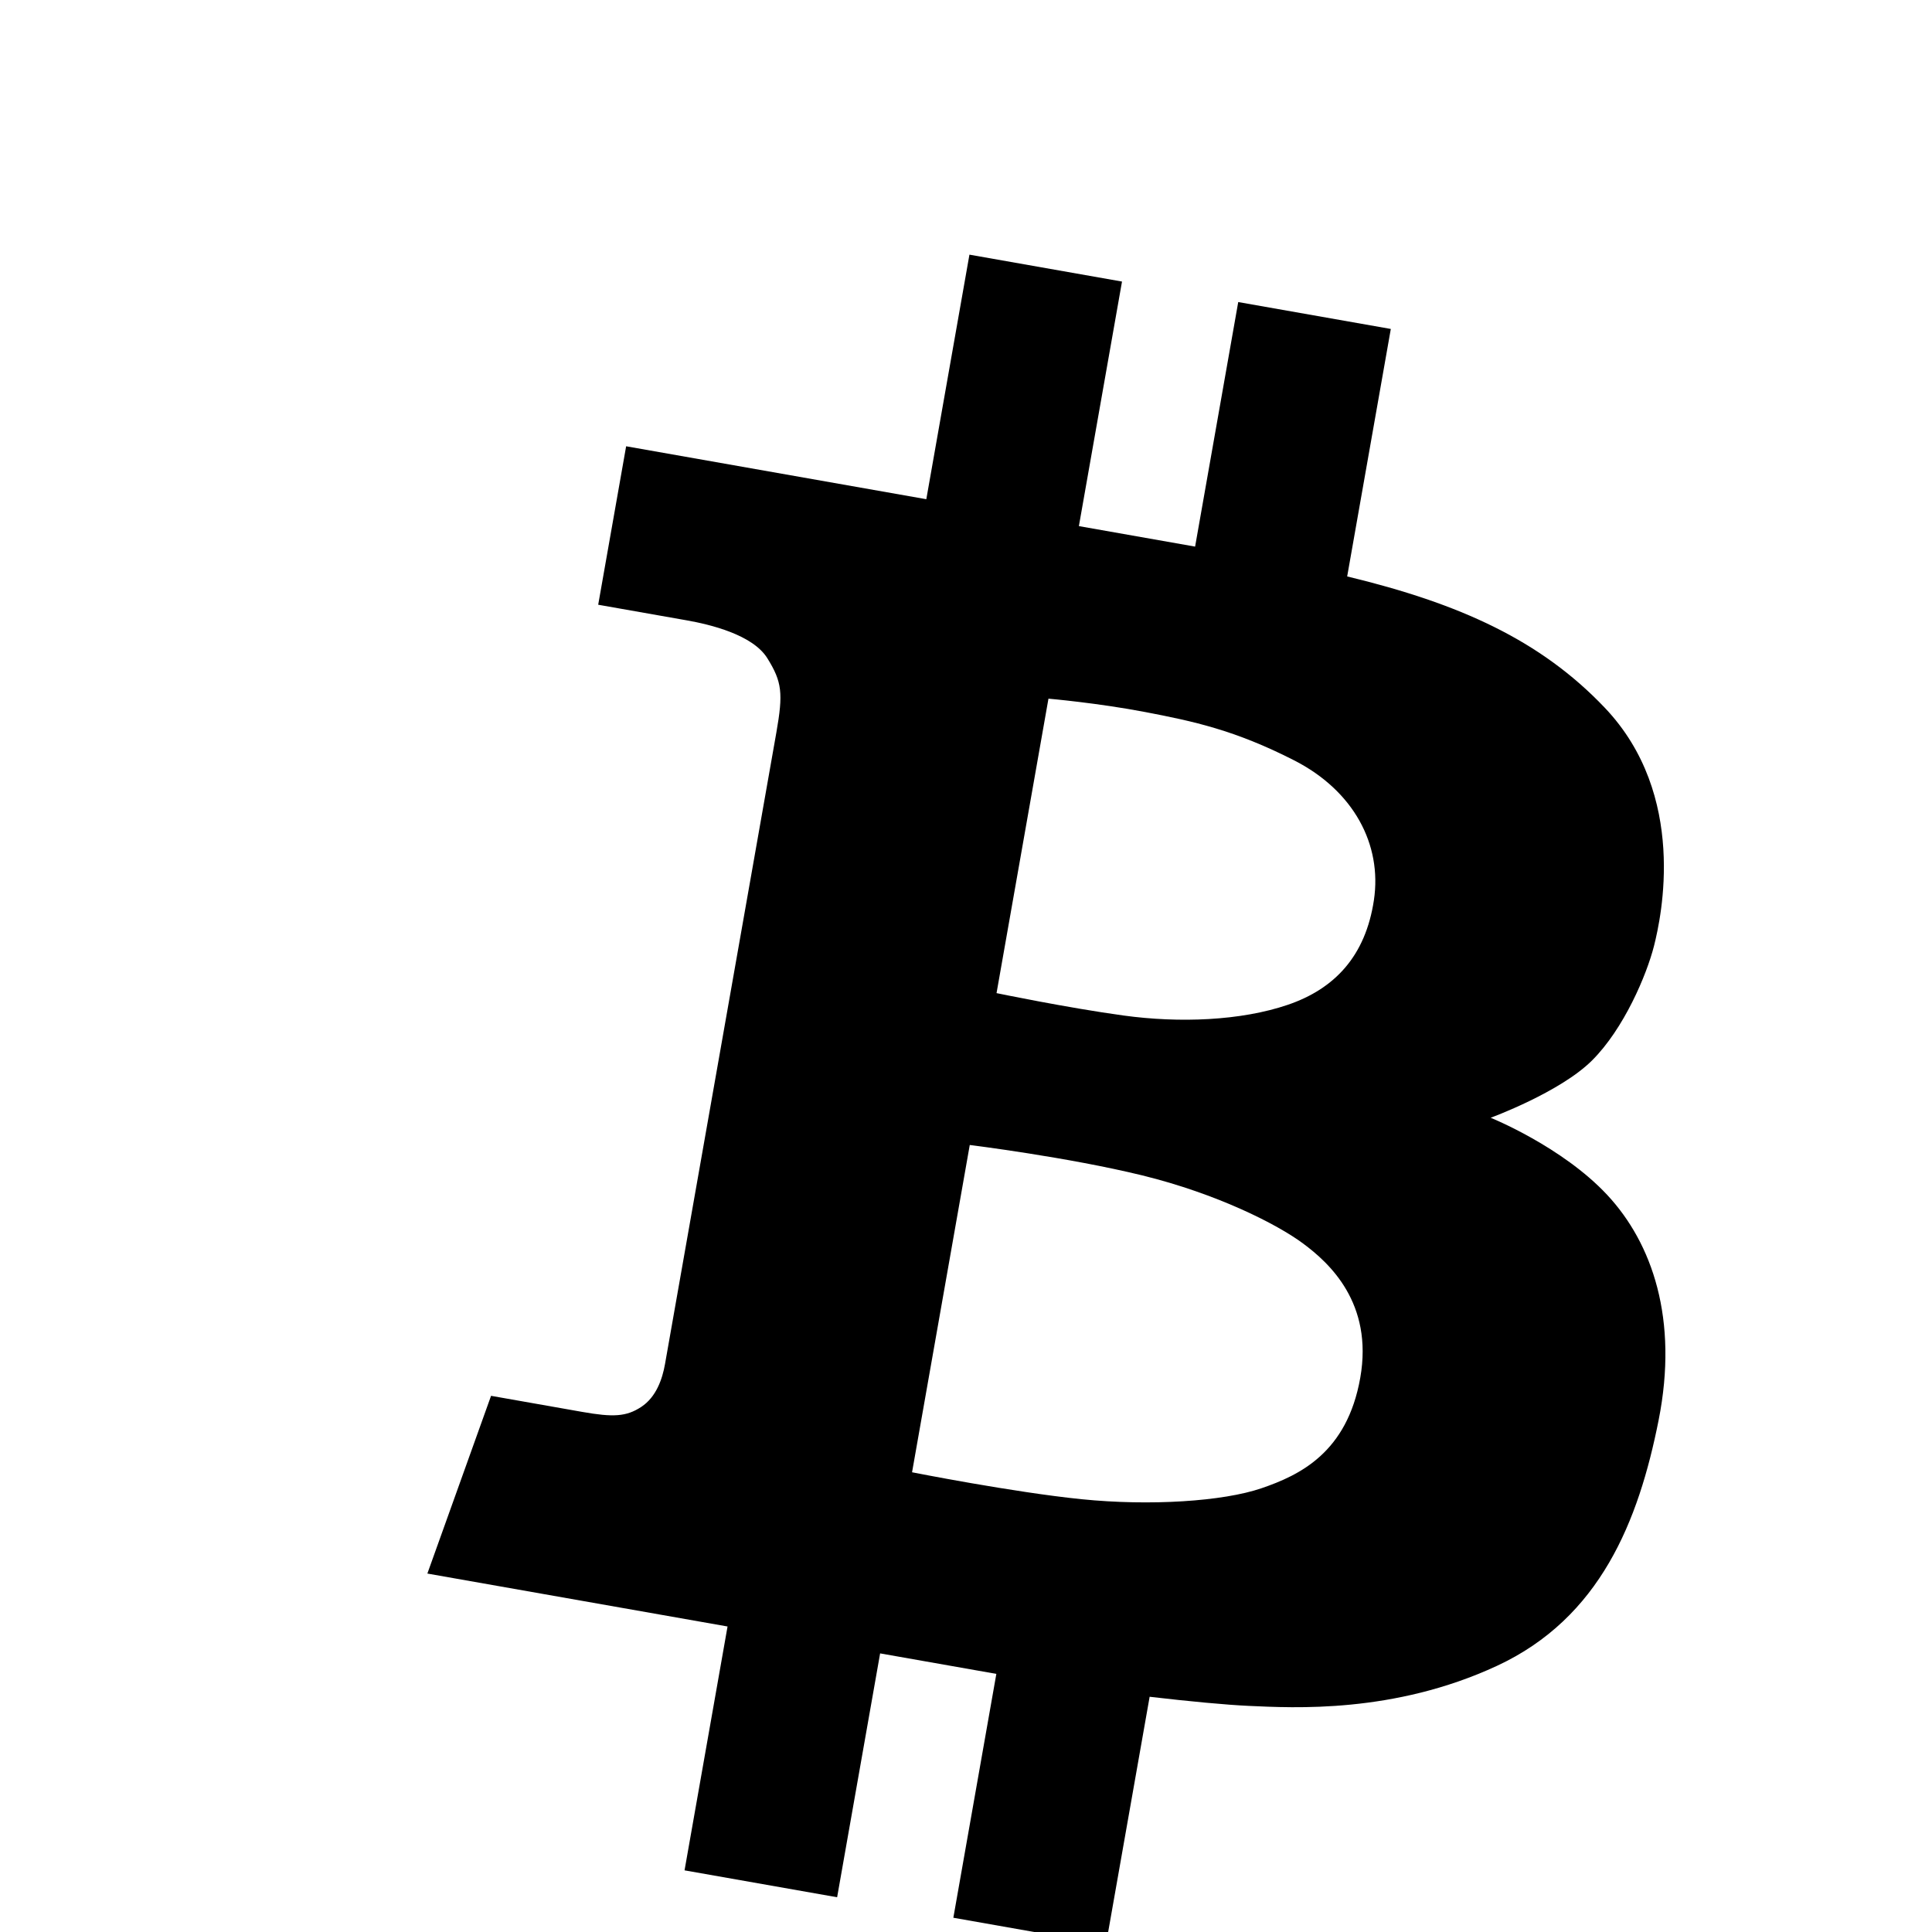
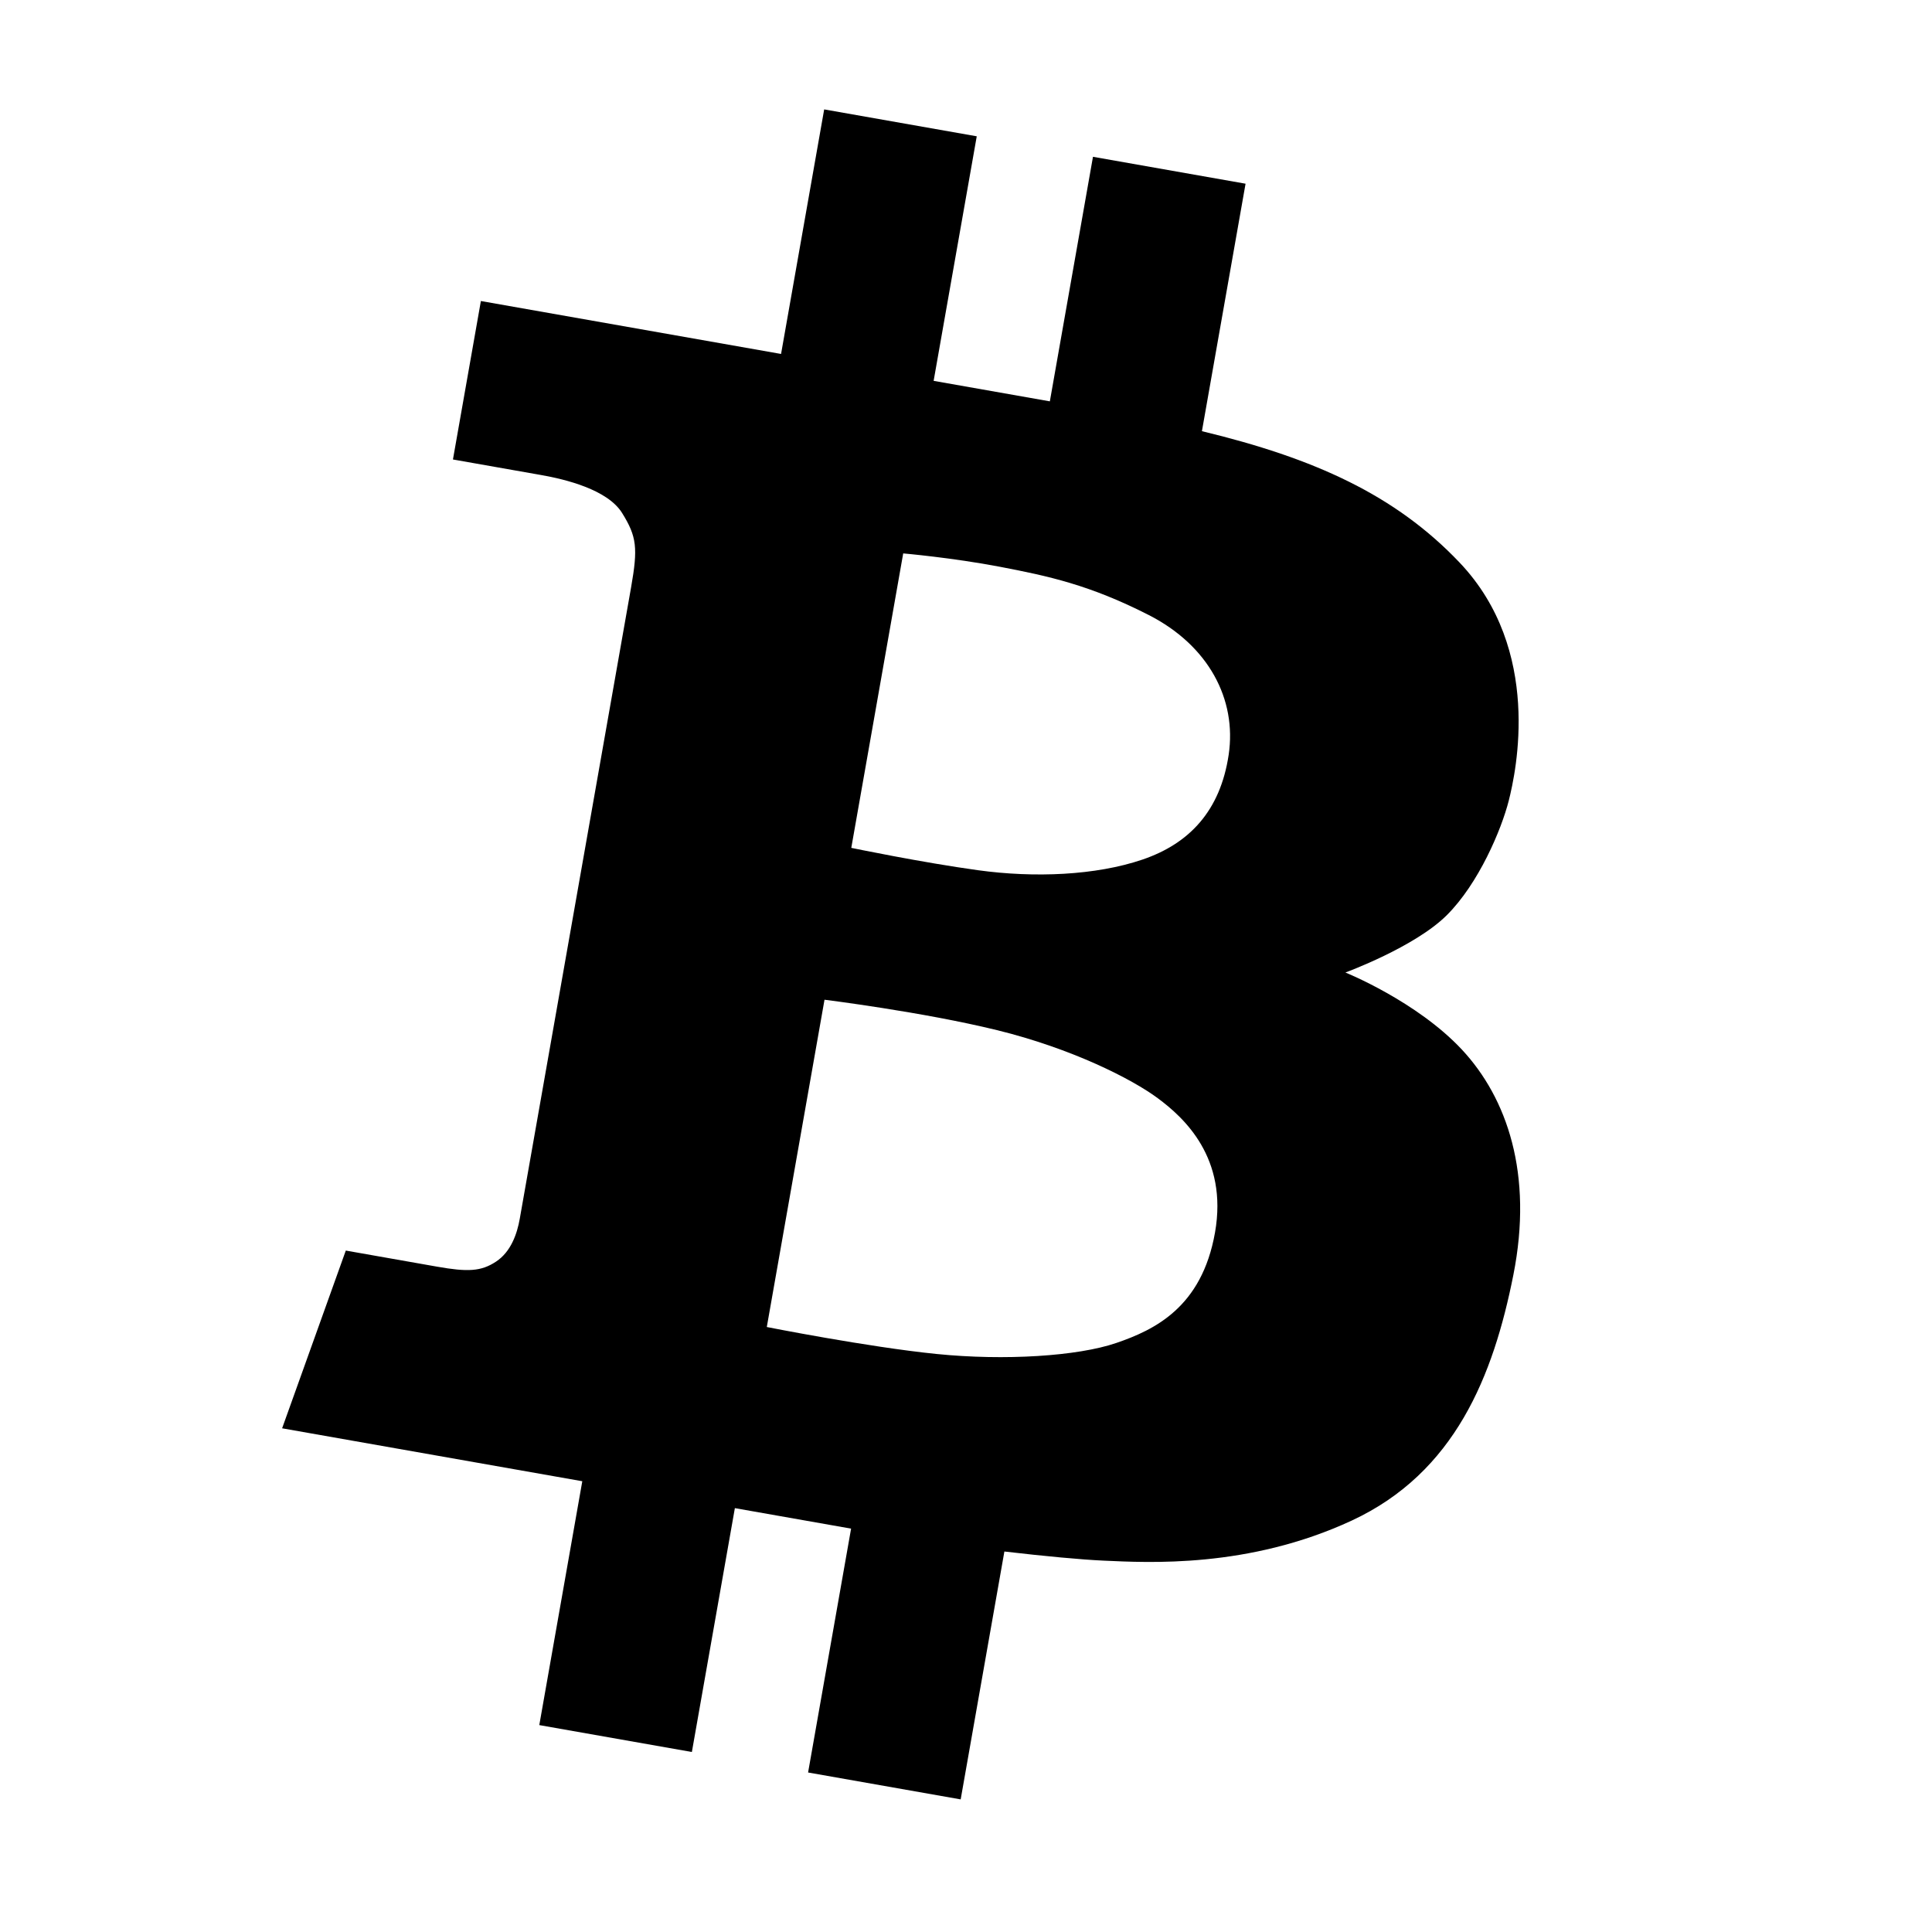
<svg xmlns="http://www.w3.org/2000/svg" width="800px" height="800px" viewBox="0 0 226.777 226.777">
-   <g transform="translate(34 34) scale(0.85) rotate(10 113 113)">
+   <g transform="translate(113 113) scale(0.85) rotate(10) translate(-113 -113)">
    <path d="M182.981,112.854c-7.3-5.498-17.699-7.697-17.699-7.697s8.8-5.102,12.396-10.199     c3.6-5.099,5.399-12.999,5.7-17.098c0.299-4.101,1-21.296-12.399-31.193c-10.364-7.658-22.241-10.698-38.19-11.687V0.278h-21.396     V34.57c-4.774,0-10.353,0-16.297,0V0.278H73.702V34.57c-21.841,0-42.092,0-42.092,0v22.219c0,0,8.998,0,12.372,0     c3.373,0,9.372,0.375,11.921,3.228c2.55,2.848,3,4.349,3,9.895c0,5.548,0.001,86.435,0.001,88.535c0,2.099-0.4,4.697-2.201,6.398     c-1.798,1.701-3.597,2.098-7.898,2.098c-4.3,0-12.796,0-12.796,0l-4.399,25.698c0,0,20.918,0,42.092,0v34.195h21.395v-34.195     c6.574,0,12.298,0,16.297,0v34.195h21.396v-34.759c5.531-0.323,10.688-0.742,13.696-1.136c6.1-0.798,19.896-2.398,32.796-11.397     c12.896-9,15.793-23.098,16.094-37.294C195.68,128.053,190.274,118.353,182.981,112.854z M95.096,58.766     c0,0,6.798-0.599,13.497-0.501c6.701,0.099,12.597,0.3,21.398,3c8.797,2.701,13.992,9.3,14.196,17.099     c0.199,7.799-3.204,12.996-9.2,16.296c-5.998,3.299-14.292,5.099-22.094,5.396c-7.797,0.301-17.797,0-17.797,0V58.766z      M142.986,161.045c-4.899,2.701-14.698,5.1-24.194,5.798c-9.499,0.701-23.696,0.401-23.696,0.401v-45.893c0,0,13.598-0.698,24.197,0     c10.597,0.703,19.495,3.4,23.492,5.403c3.999,1.998,11,6.396,11,16.896C153.785,154.146,147.882,158.346,142.986,161.045z" />
  </g>
</svg>
